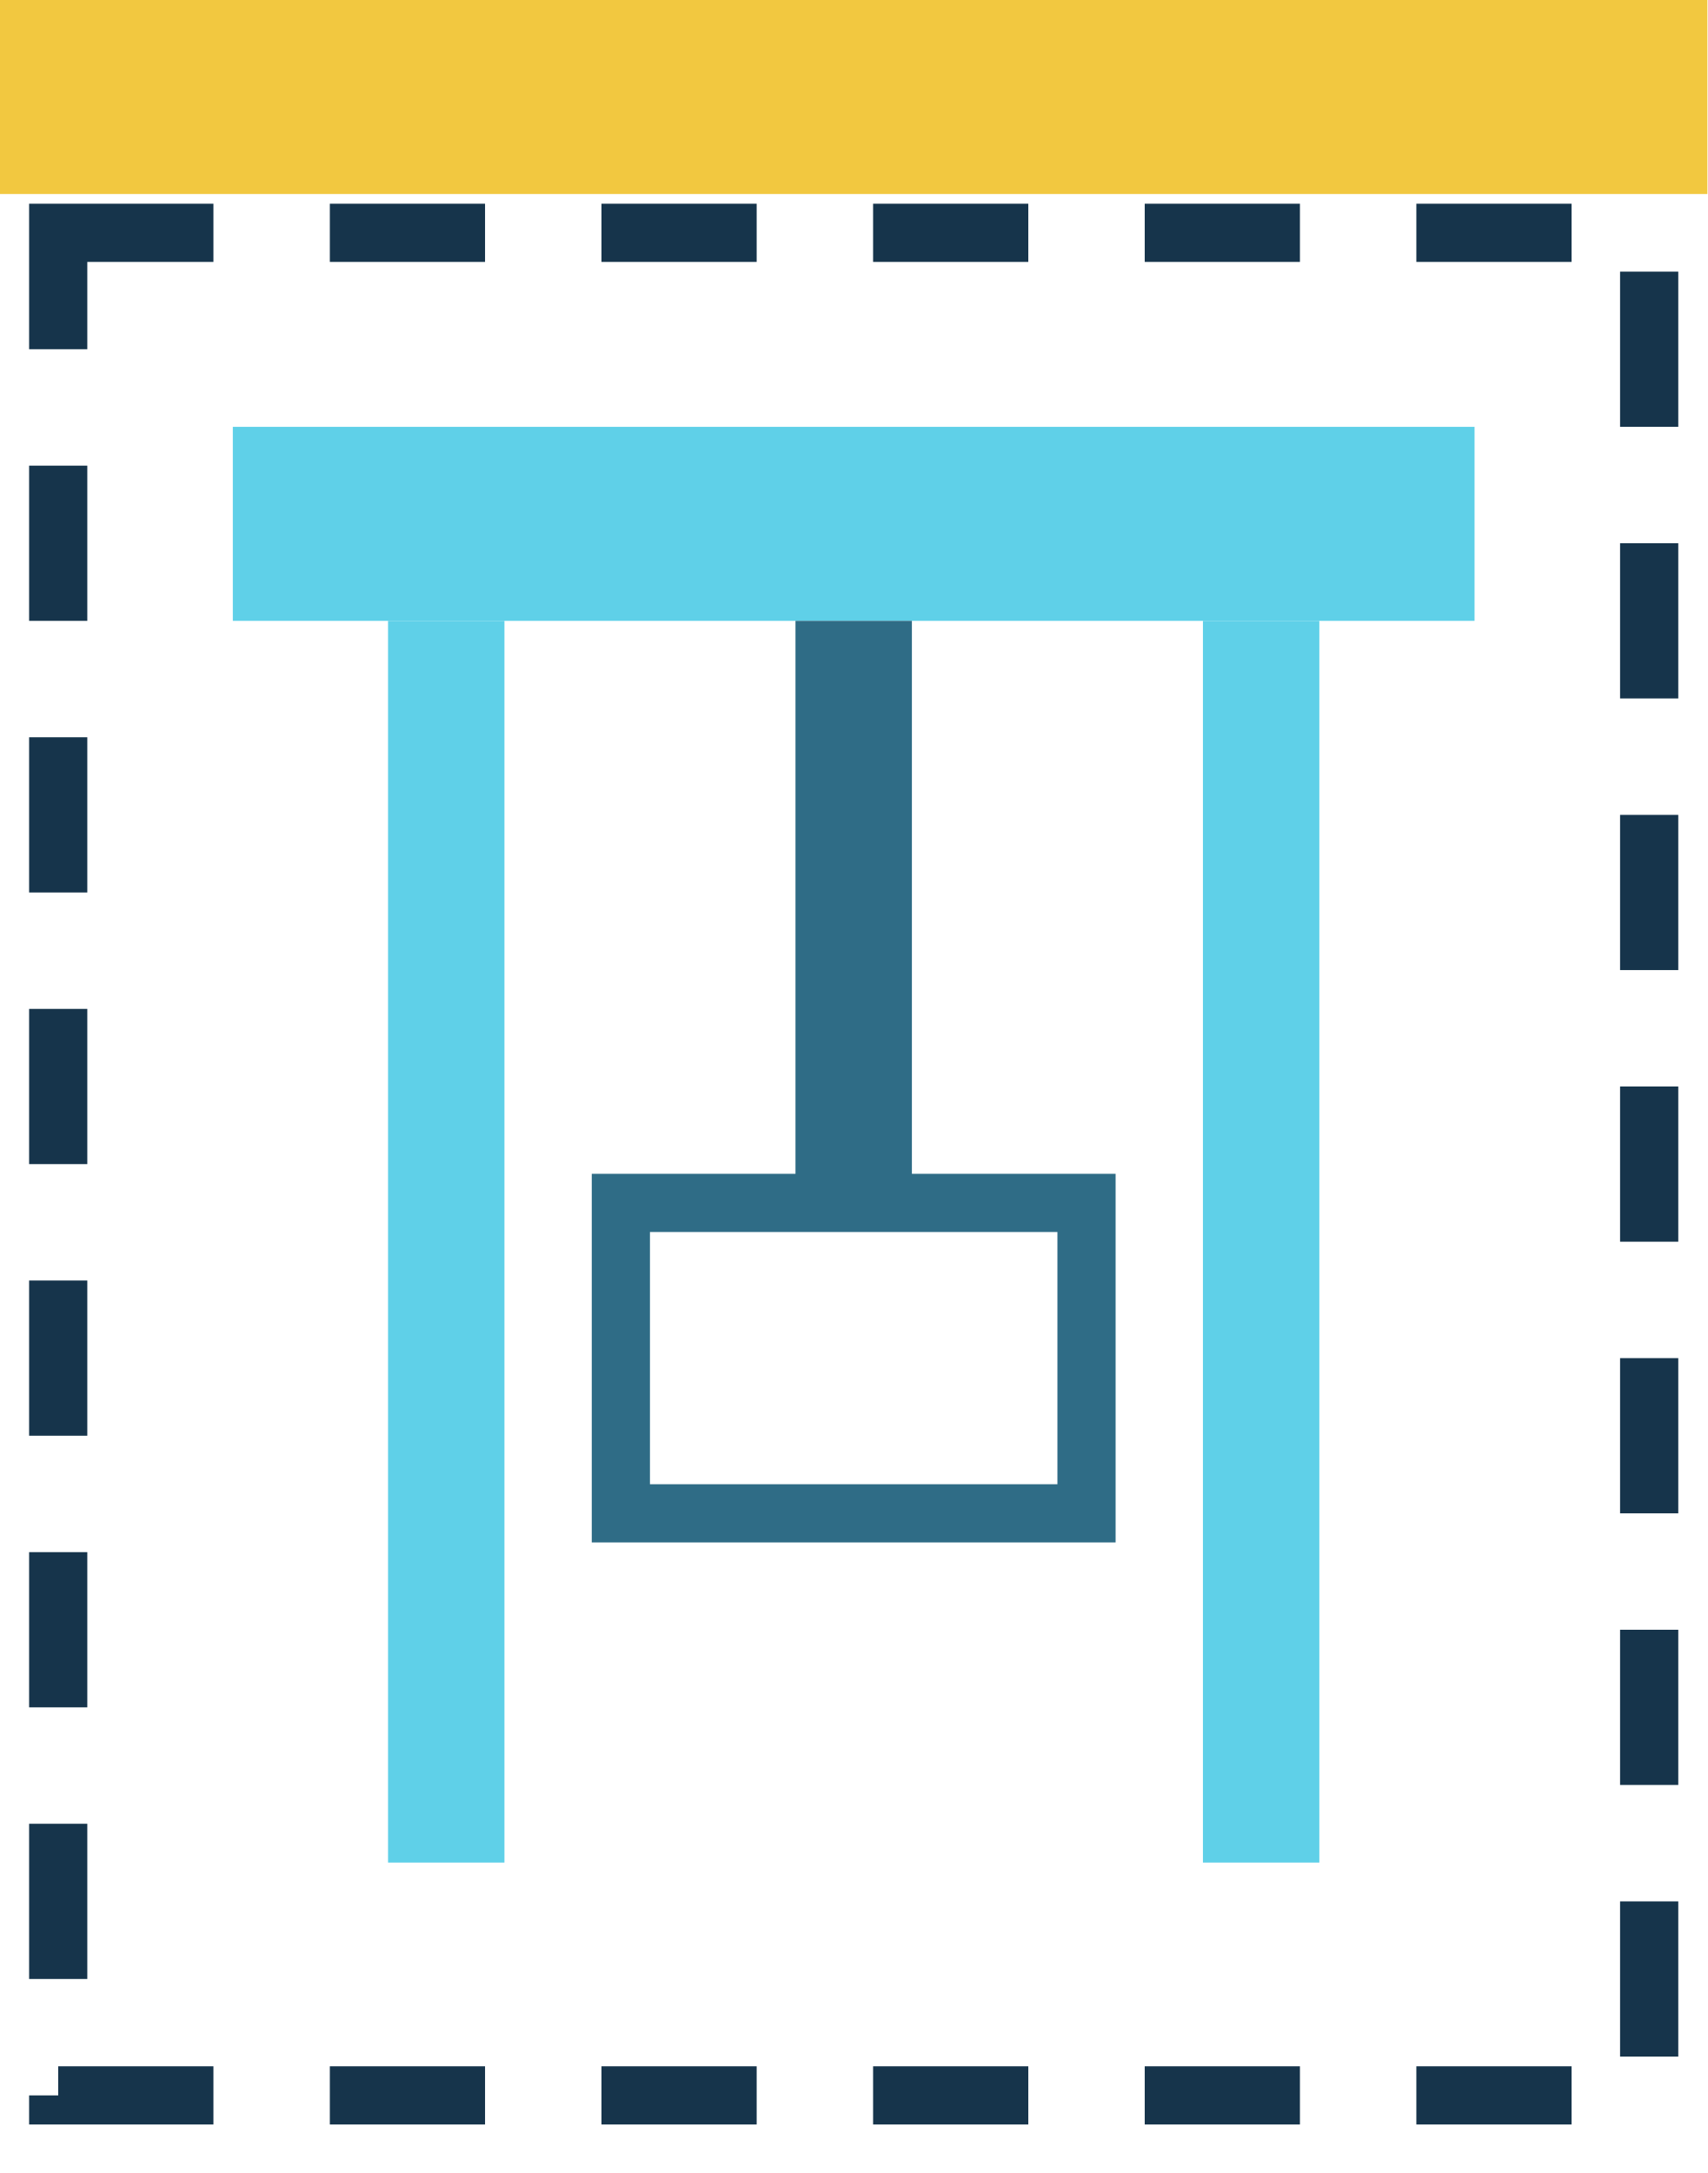
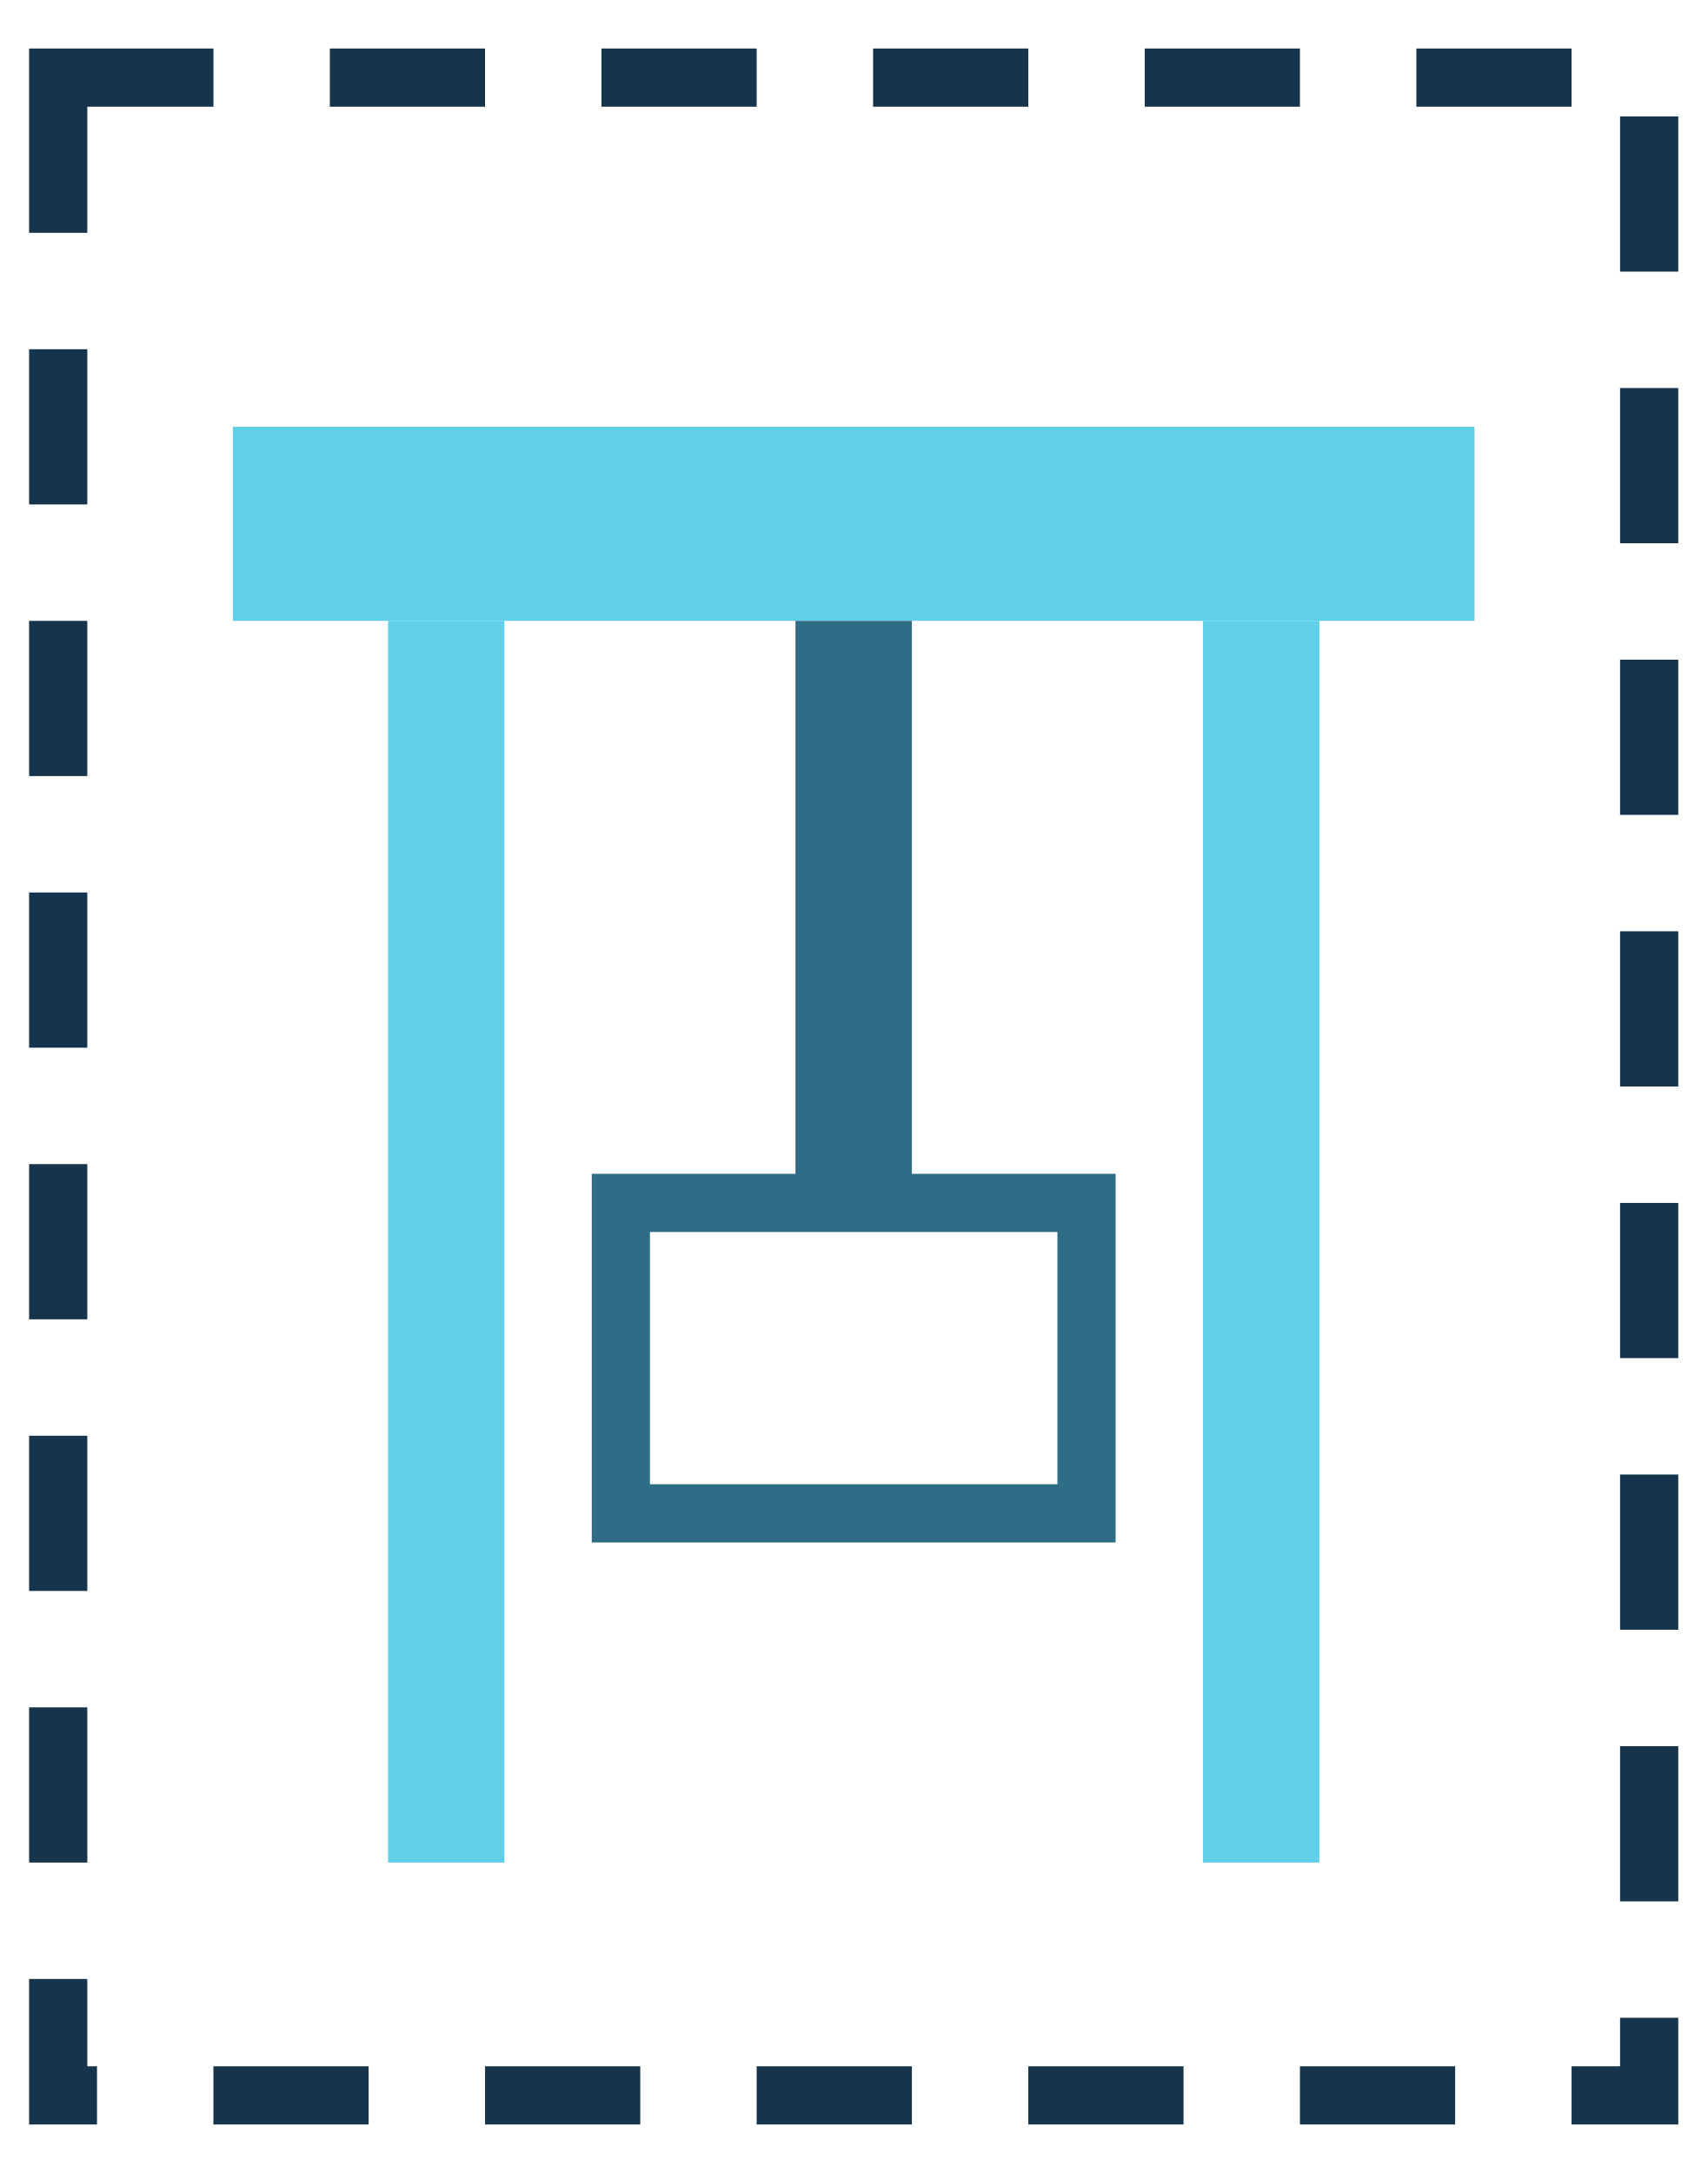
<svg xmlns="http://www.w3.org/2000/svg" width="44" height="56" viewBox="0 0 44 56">
-   <rect x="0" y="0" width="44" height="5" fill="#F2C840" />
-   <rect x="1.5" y="6" width="41" height="48" fill="none" stroke="#16344B" stroke-width="1.5" stroke-dasharray="4 3" />
+   <rect x="1.5" y="2" width="41" height="52" fill="none" stroke="#16344B" stroke-width="1.5" stroke-dasharray="4 3" />
  <rect x="10" y="16" width="3" height="32" fill="#5FD0E8" />
  <rect x="31" y="16" width="3" height="32" fill="#5FD0E8" />
  <rect x="6" y="11" width="32" height="5" fill="#5FD0E8" />
  <rect x="20.5" y="16" width="3" height="15" fill="#2F6C86" />
  <rect x="16" y="31" width="12" height="8" fill="none" stroke="#2F6C86" stroke-width="1.5" />
</svg>
